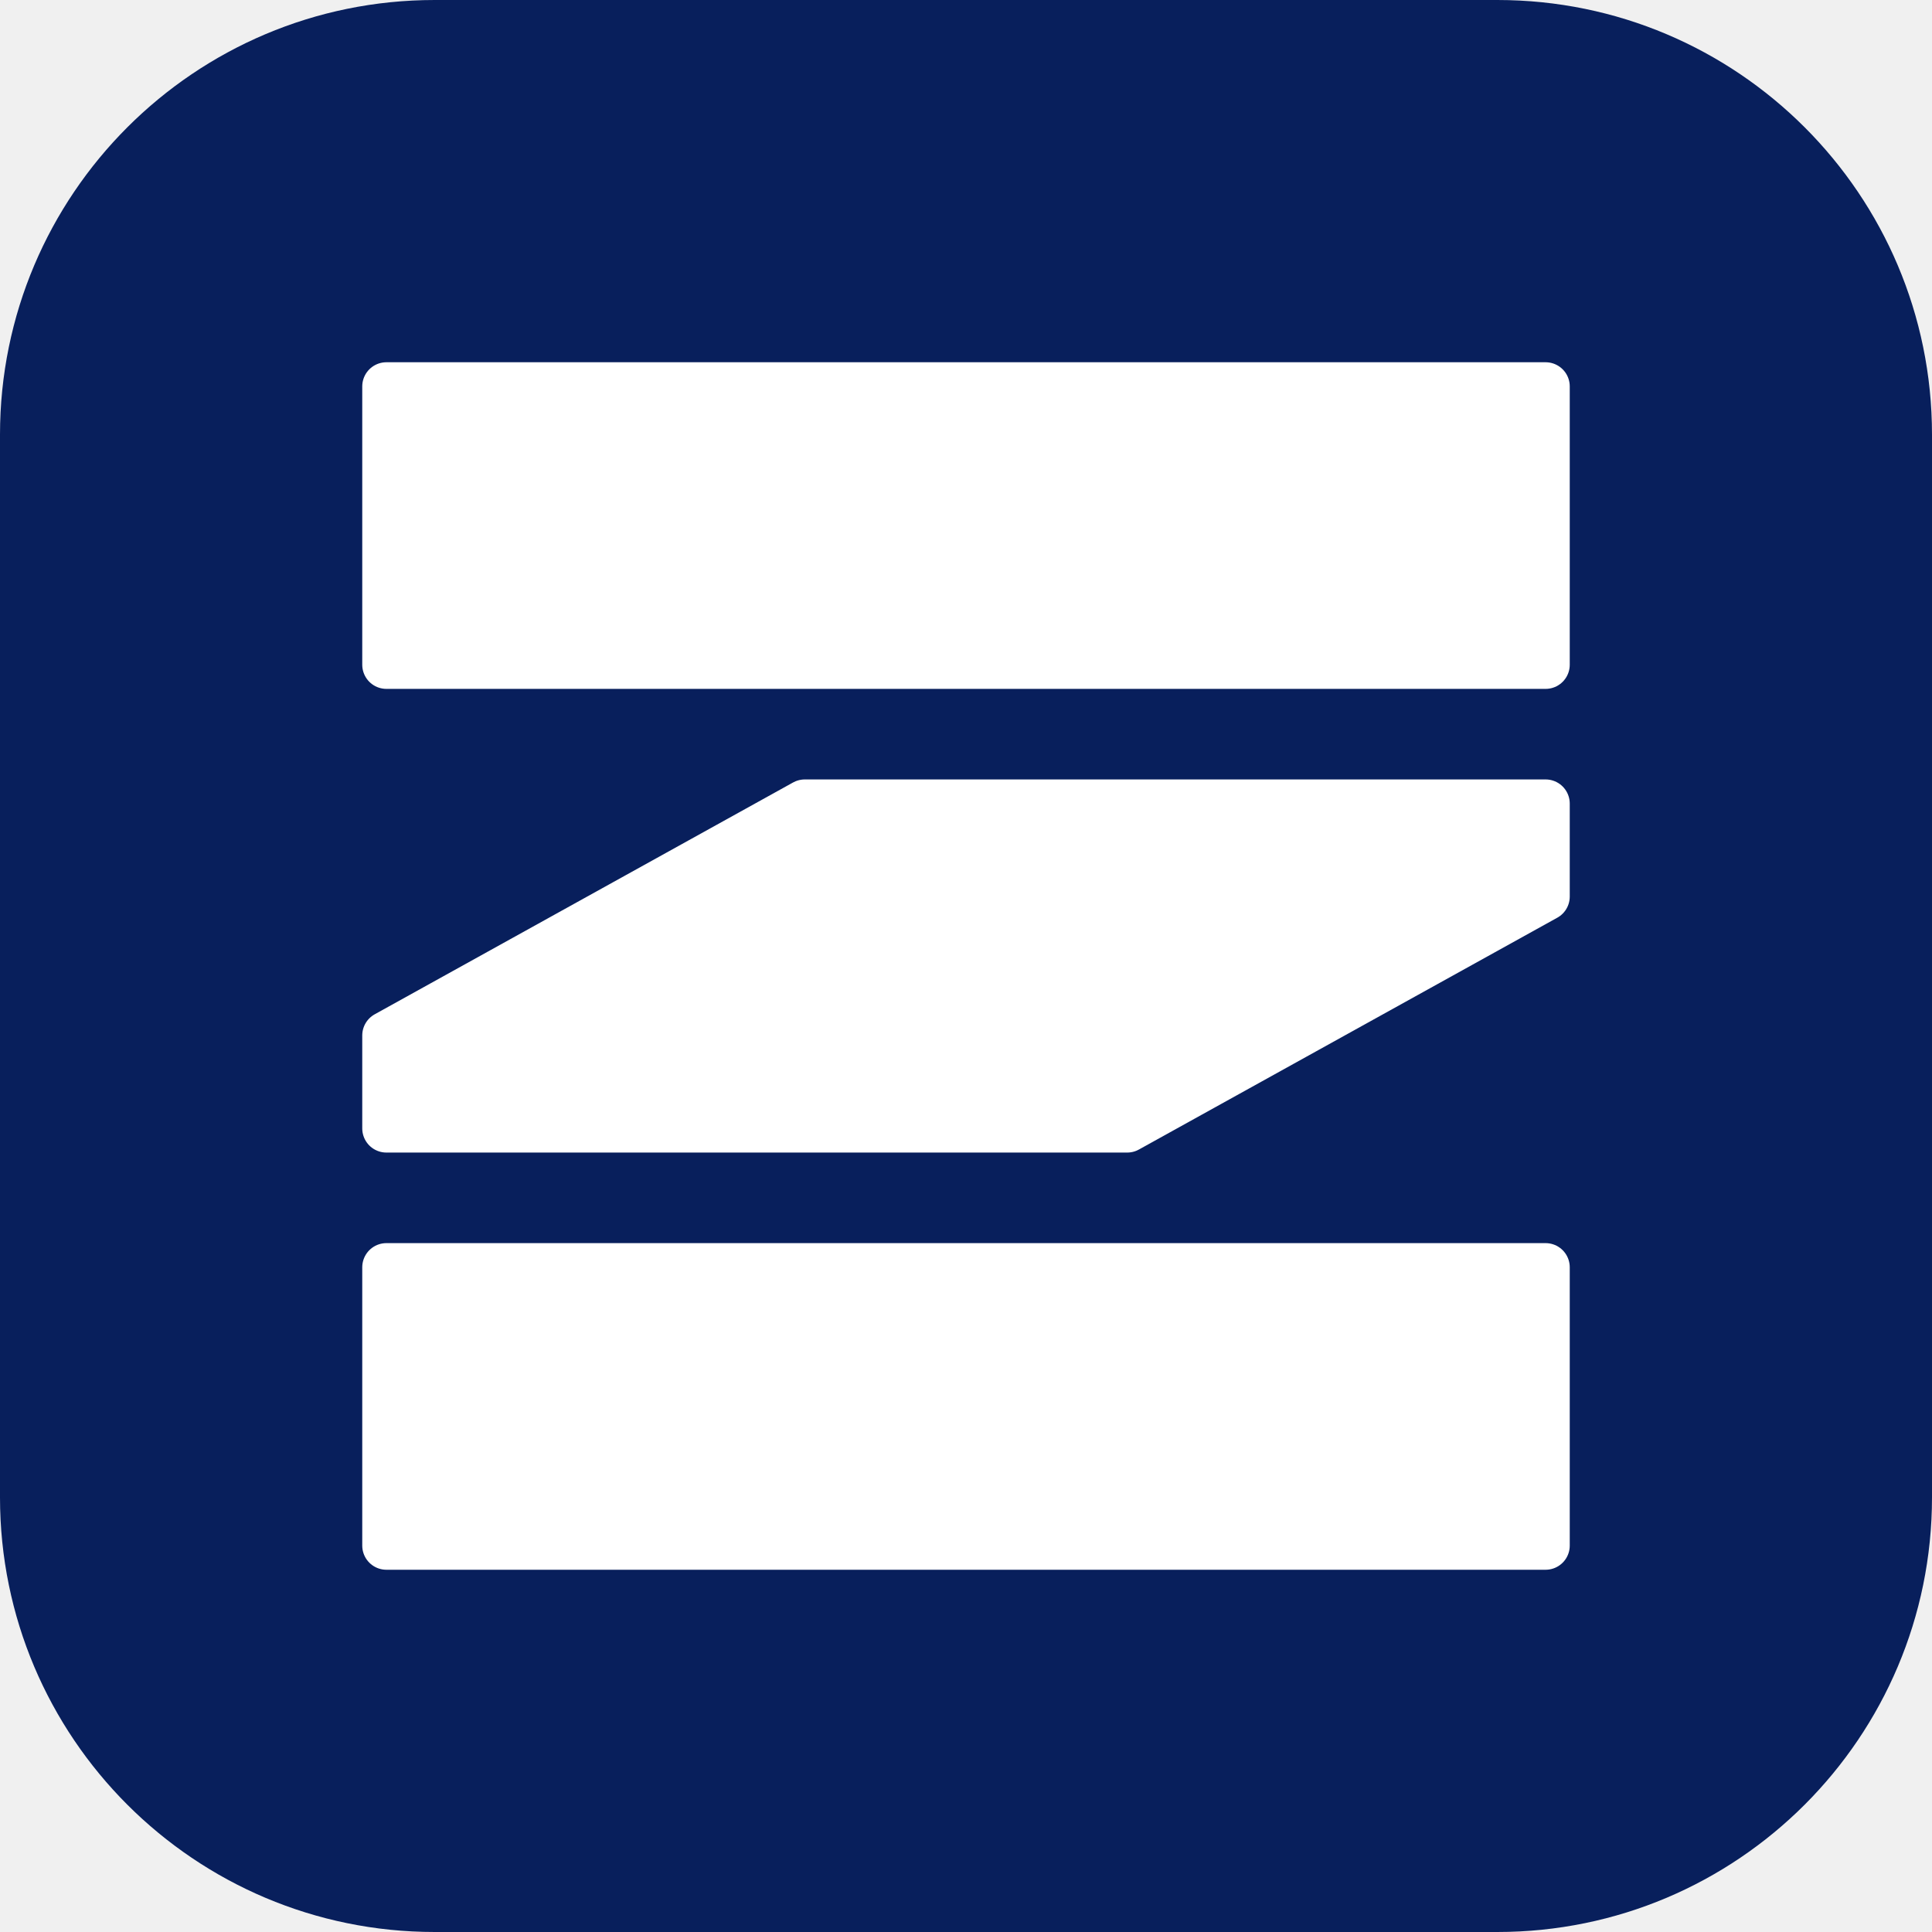
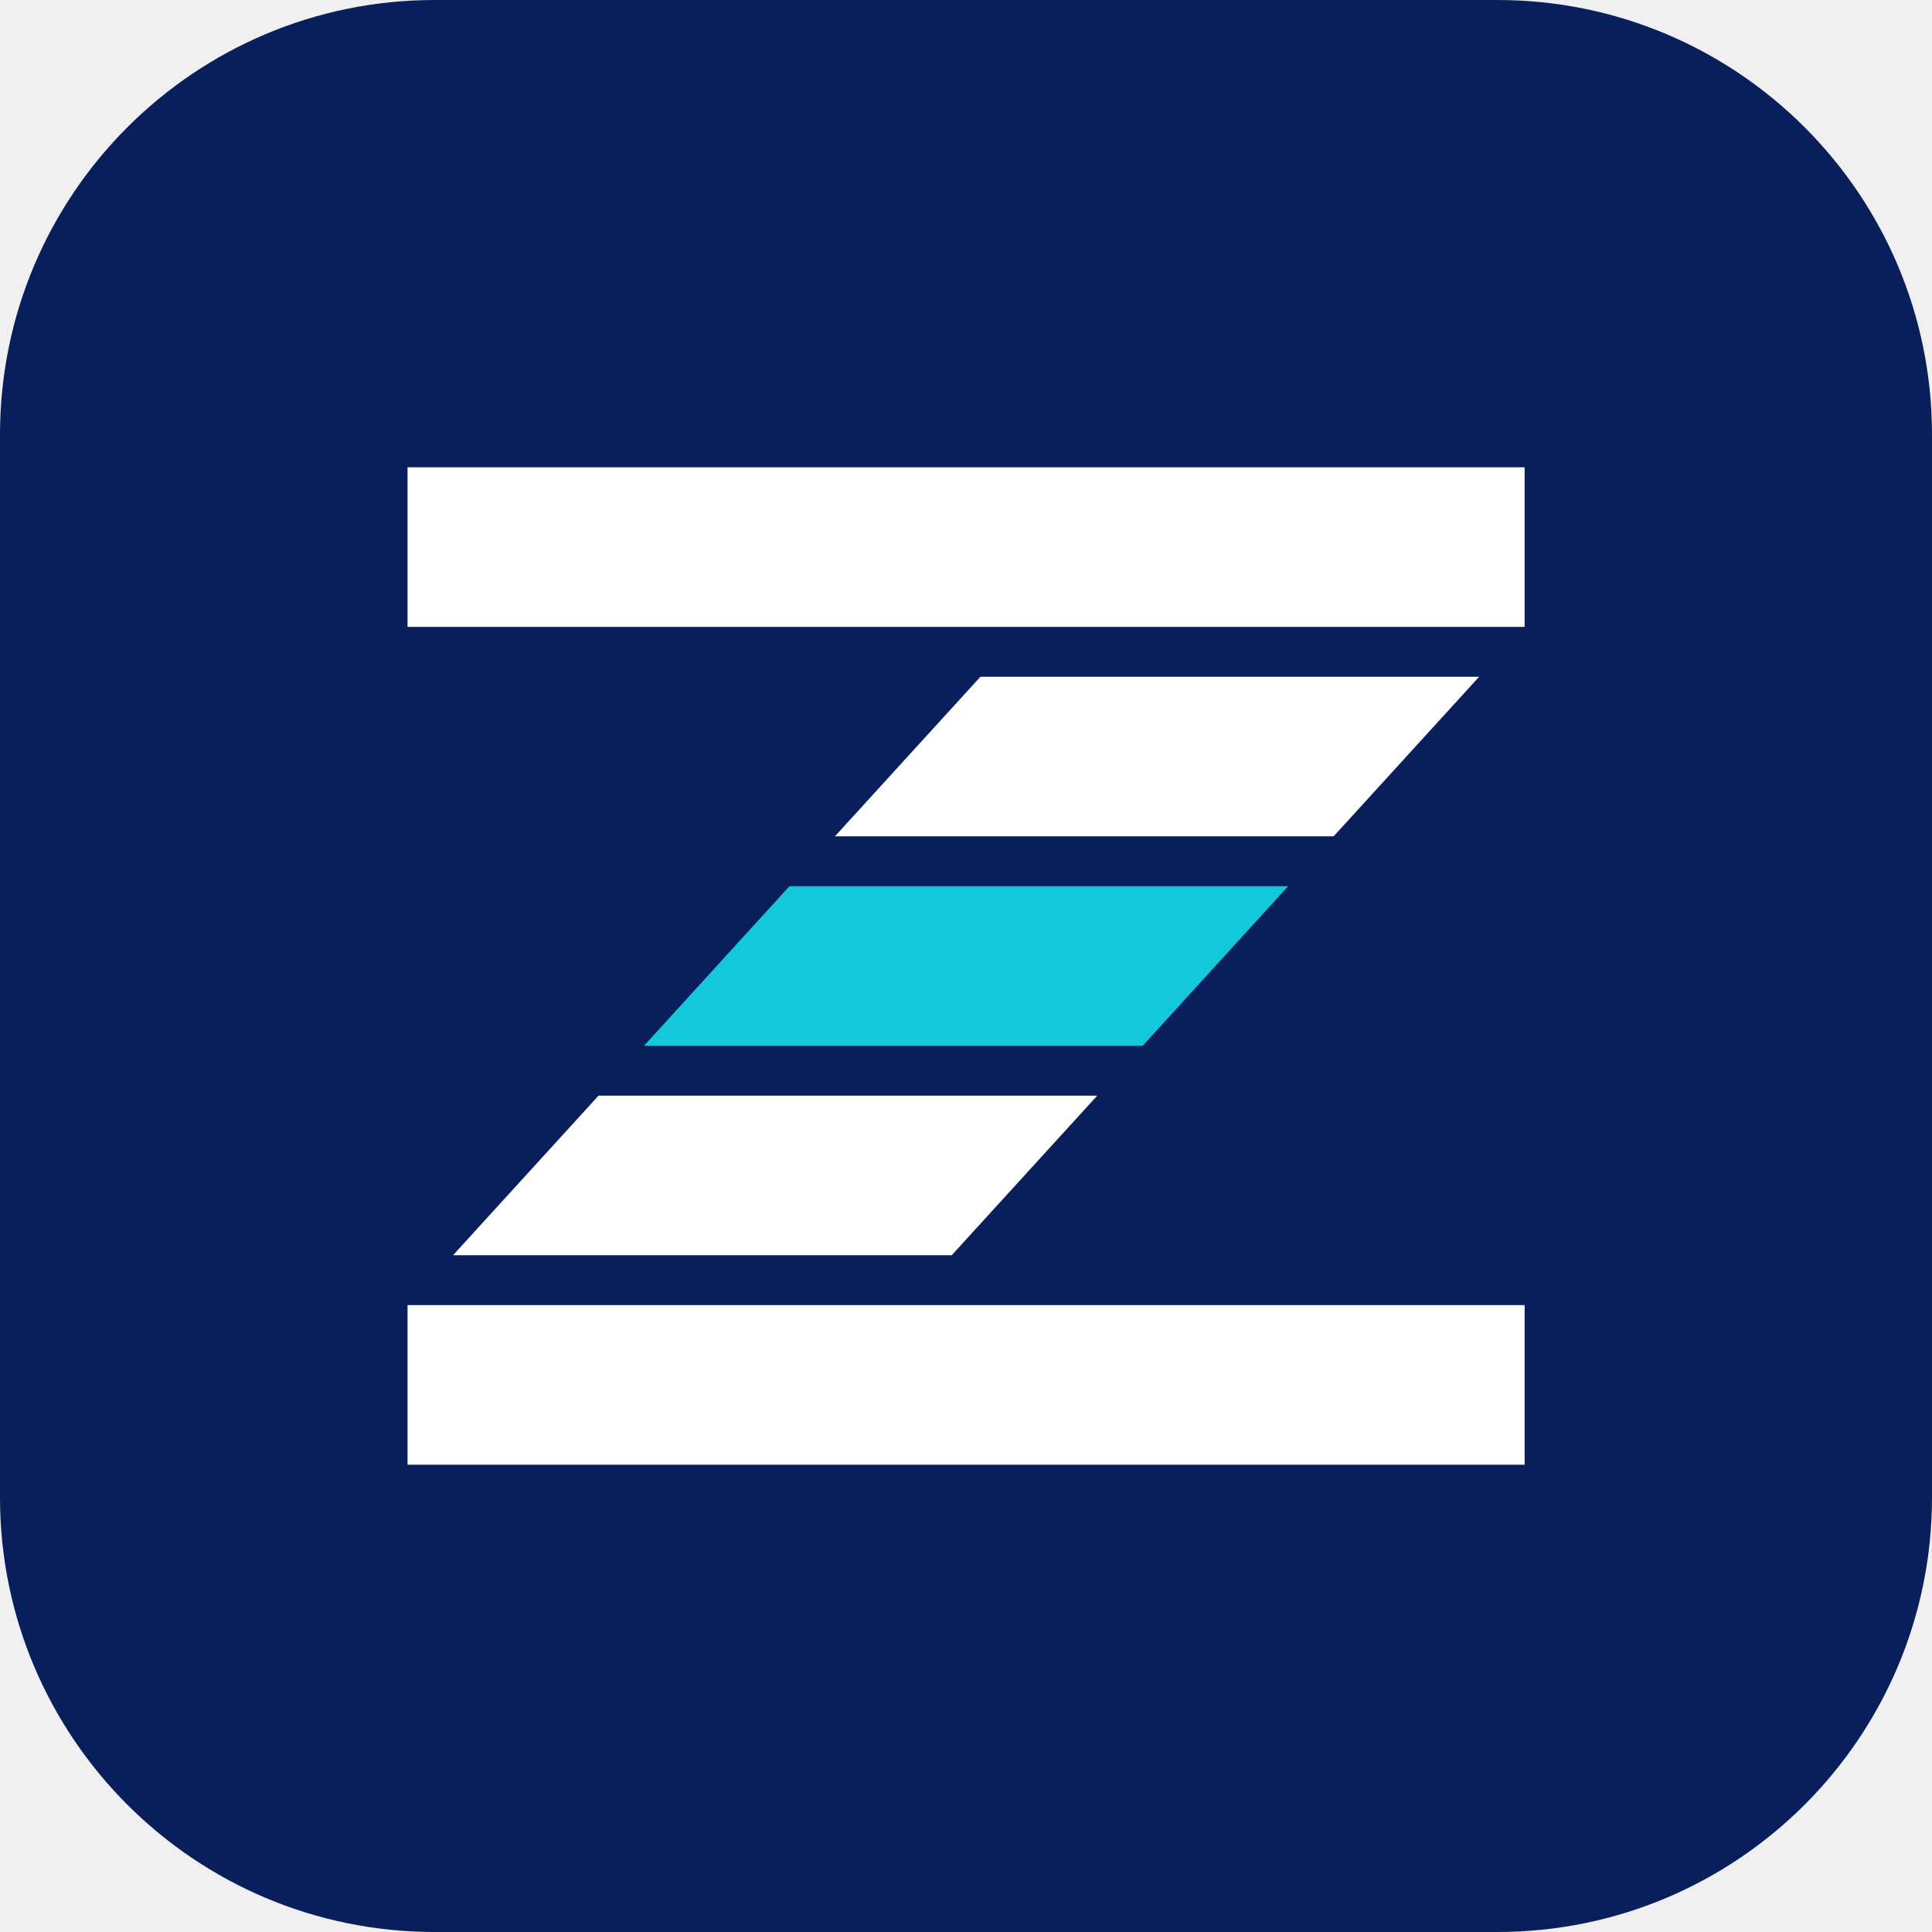
<svg xmlns="http://www.w3.org/2000/svg" viewBox="0 0 64 64">
  <rect width="64" height="64" rx="14.4" fill="#081F5C" />
-   <path fill="#fff" stroke="#fff" stroke-width="1.6" stroke-linejoin="round" d="M12.80 12.80L51.20 12.80L51.20 22.02L12.80 22.02ZM26.66 26.62L51.20 26.62L51.20 29.70L37.34 37.38L12.80 37.38L12.80 34.30ZM12.80 41.98L51.20 41.98L51.20 51.20L12.80 51.20Z" />
+   <g transform="translate(13.50 15.48) scale(0.3304)">
+     <path fill="#fff" d="M0 0H112V16H0Z M57.44 21H107.44L92.85 37H42.85Z M19.15 63H69.15L54.56 79H4.56Z M0 84H112V100H0Z" />
+     <path fill="#12C8DA" d="M38.29 42H88.29L73.71 58H23.71Z" />
+   </g>
</svg>
